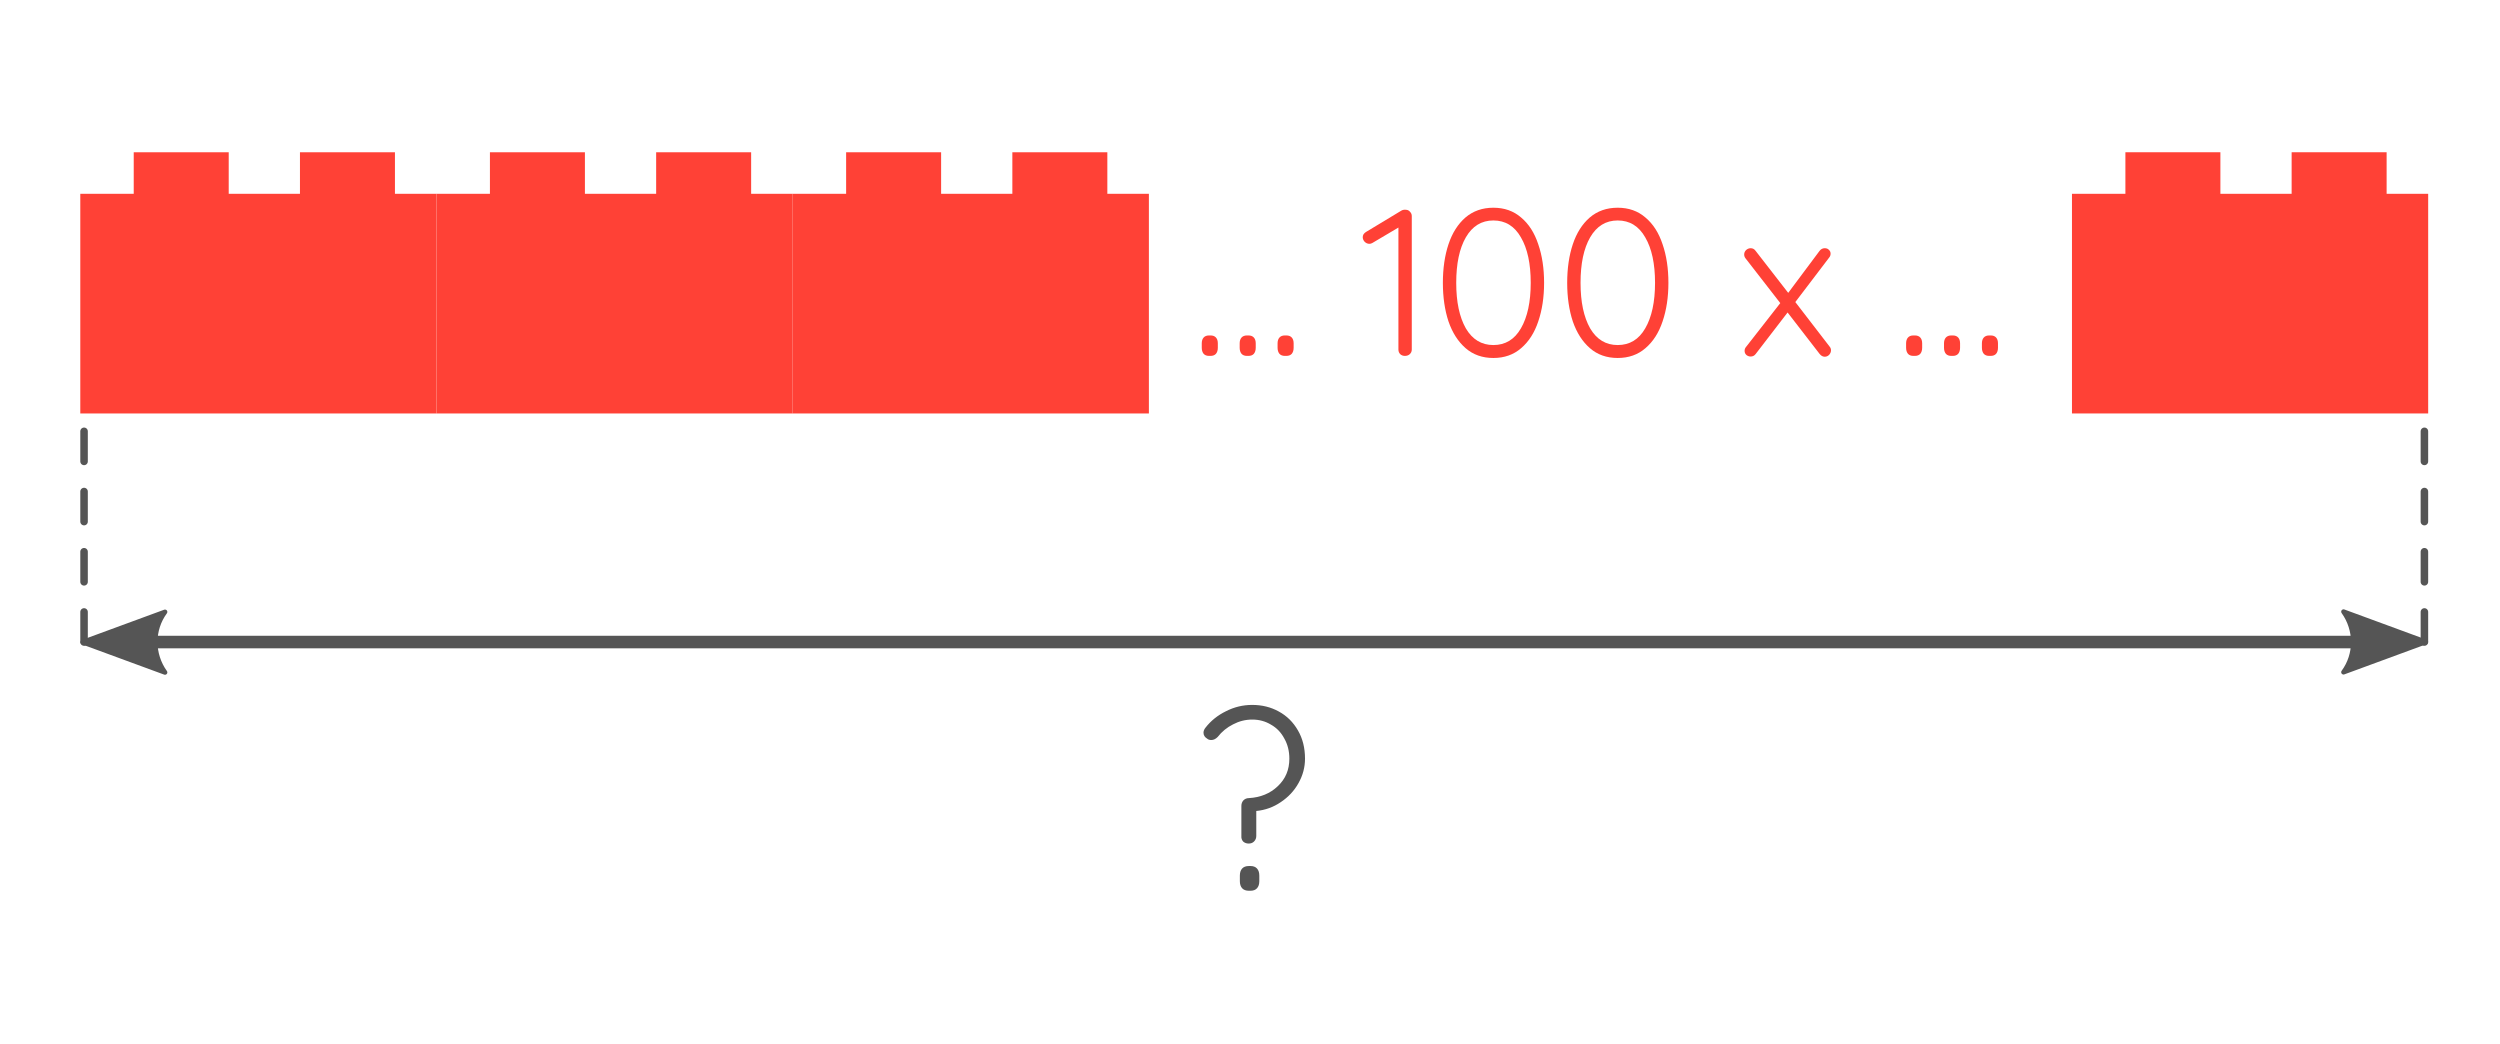
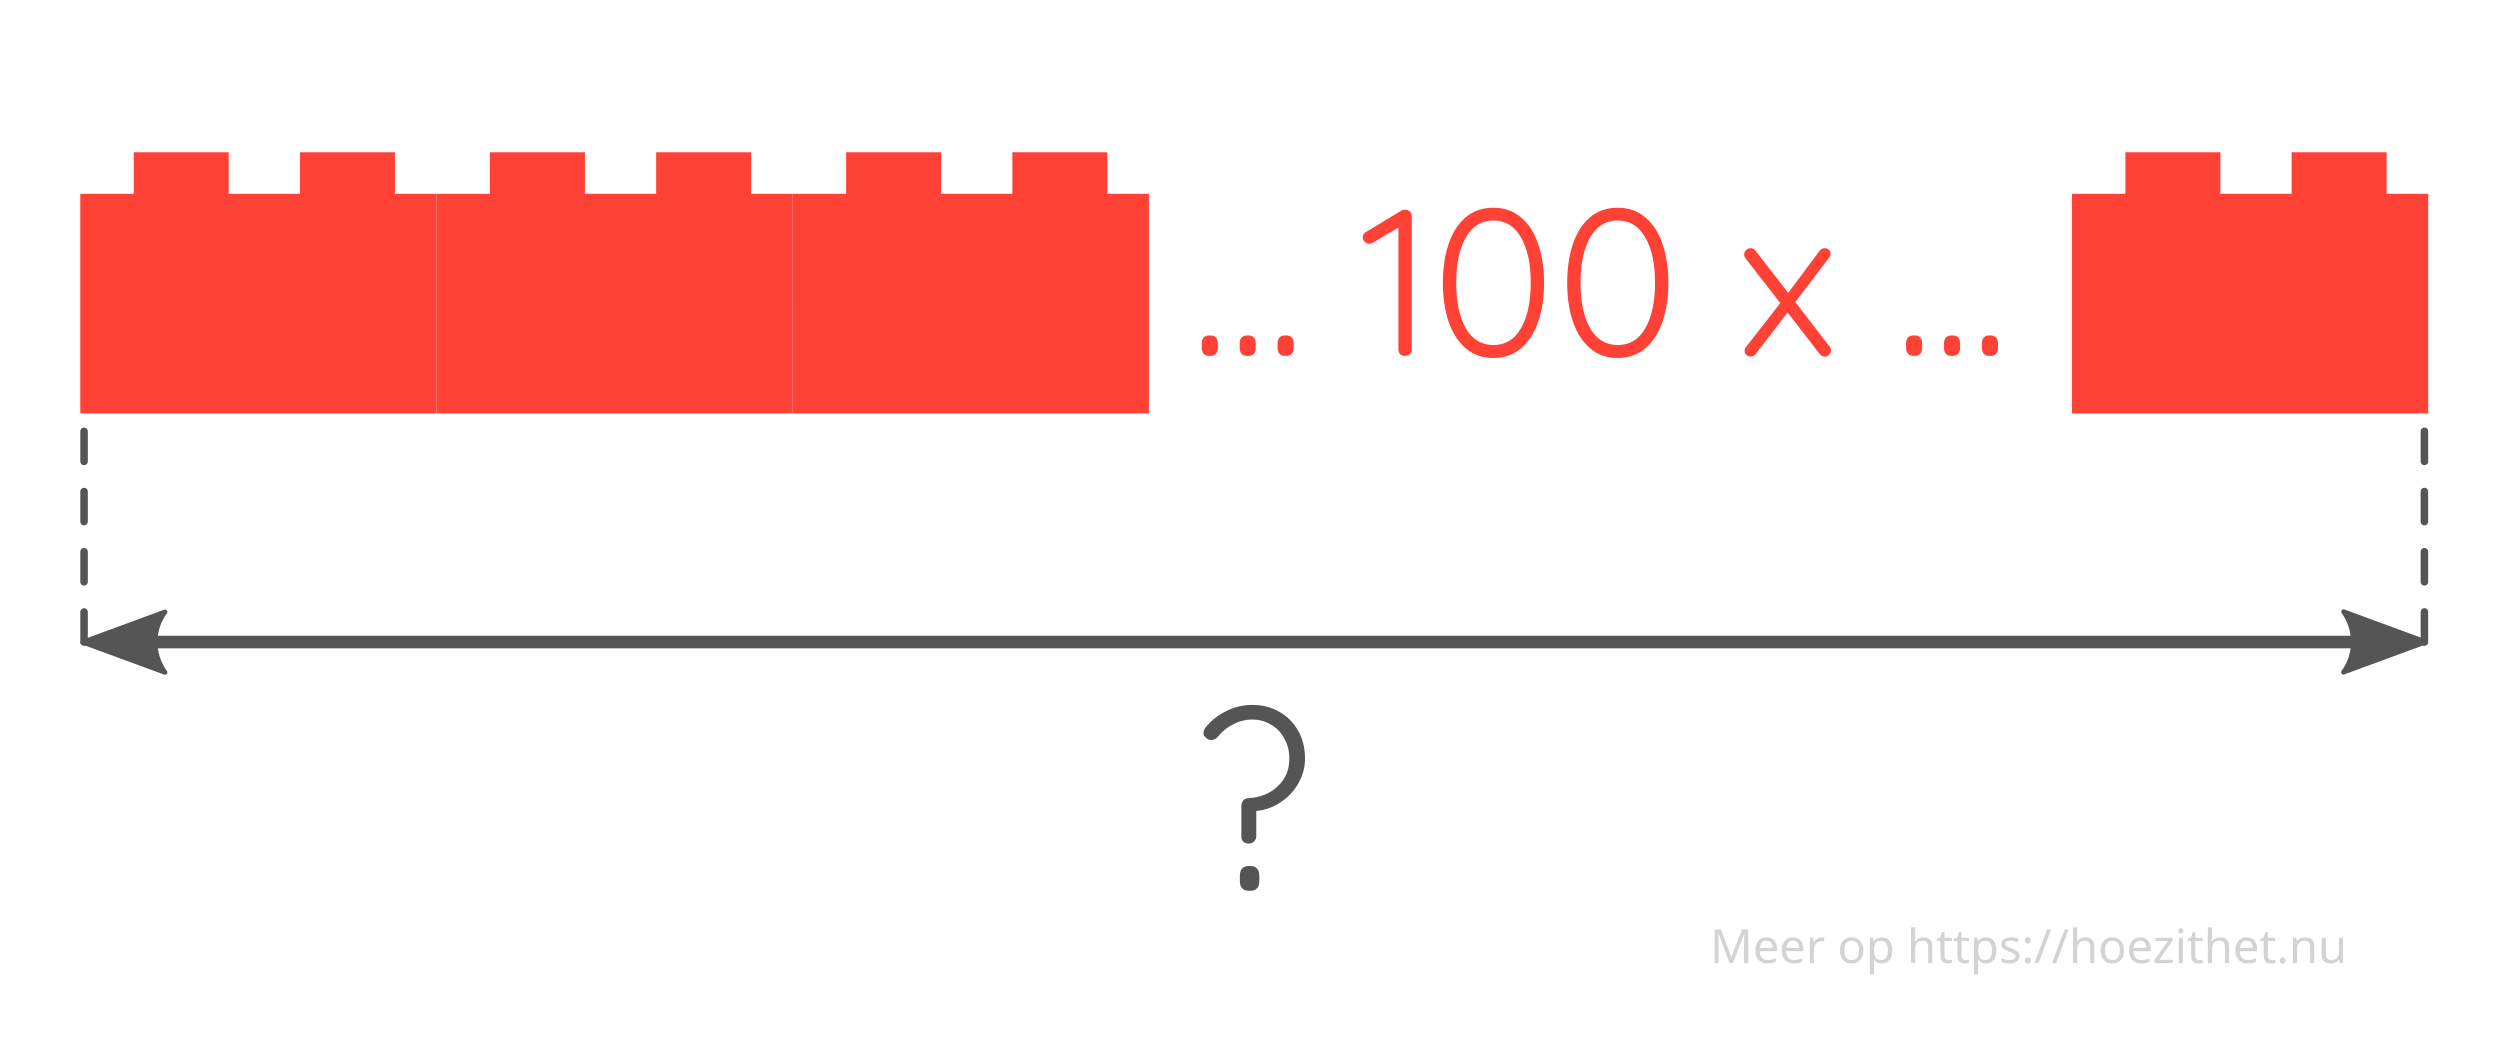
<svg xmlns="http://www.w3.org/2000/svg" xmlns:xlink="http://www.w3.org/1999/xlink" width="351.518mm" height="146.655mm" viewBox="0 0 351.518 146.655" version="1.1" id="svg1610">
  <defs id="defs1604">
    <marker orient="auto" refY="0.0" refX="0.0" id="Arrow2Mstart" style="overflow:visible">
      <path id="path2943" style="fill-rule:evenodd;stroke-width:0.625;stroke-linejoin:round;stroke:#555555;stroke-opacity:1;fill:#555555;fill-opacity:1" d="M 8.719,4.034 L -2.207,0.016 L 8.719,-4.002 C 6.973,-1.63 6.983,1.616 8.719,4.034 z " transform="scale(0.6) translate(0,0)" />
    </marker>
    <marker orient="auto" refY="0.0" refX="0.0" id="Arrow2Mend" style="overflow:visible;">
      <path id="path2946" style="fill-rule:evenodd;stroke-width:0.625;stroke-linejoin:round;stroke:#555555;stroke-opacity:1;fill:#555555;fill-opacity:1" d="M 8.719,4.034 L -2.207,0.016 L 8.719,-4.002 C 6.973,-1.63 6.983,1.616 8.719,4.034 z " transform="scale(0.6) rotate(180) translate(0,0)" />
    </marker>
    <marker orient="auto" refY="0.0" refX="0.0" id="Arrow1Mend" style="overflow:visible;">
      <path id="path2928" d="M 0.0,0.0 L 5.0,-5.0 L -12.5,0.0 L 5.0,5.0 L 0.0,0.0 z " style="fill-rule:evenodd;stroke:#555555;stroke-width:1pt;stroke-opacity:1;fill:#555555;fill-opacity:1" transform="scale(0.4) rotate(180) translate(10,0)" />
    </marker>
  </defs>
  <g id="layer1" transform="translate(0,-150.3452)">
    <rect style="fill:none;fill-opacity:1;stroke:none;stroke-width:1.058;stroke-linecap:round;stroke-linejoin:round;stroke-miterlimit:4;stroke-dasharray:4.233, 4.233;stroke-dashoffset:0;stroke-opacity:1;paint-order:markers stroke fill" id="rect941" width="351.518" height="146.655" x="0" y="150.345" rx="1.657" ry="1.657" />
    <g id="g4324" transform="translate(0,-15.05058)">
      <path id="path817-3" d="m 61.374,223.531 h -50.084 v -30.885 h 7.513 v -5.843 h 13.356 v 5.843 h 10.017 v -5.843 h 13.356 v 5.843 h 5.843 z" style="clip-rule:evenodd;fill:#ff4136;fill-rule:evenodd;stroke-width:0.383" />
      <use height="100%" width="100%" transform="translate(50.08402)" id="use2873" xlink:href="#path817-3" y="0" x="0" />
      <use height="100%" width="100%" transform="translate(50.08402)" id="use2875" xlink:href="#use2873" y="0" x="0" />
      <path style="clip-rule:evenodd;fill:#ff4136;fill-rule:evenodd;stroke-width:0.383" d="M 341.419,223.531 H 291.334 v -30.885 h 7.513 v -5.843 h 13.356 v 5.843 h 10.017 v -5.843 h 13.356 v 5.843 h 5.843 z" id="use2879" />
      <g aria-label="... 100 x ..." style="font-style:normal;font-variant:normal;font-weight:normal;font-stretch:normal;font-size:29.344px;line-height:1.25;font-family:Quicksand;-inkscape-font-specification:Quicksand;letter-spacing:0px;word-spacing:0px;fill:#ff4136;fill-opacity:1;stroke:none;stroke-width:0.265" id="text2885">
        <path d="m 170.003,215.437 q -0.499,0 -0.763,-0.293 -0.264,-0.323 -0.264,-0.851 v -0.616 q 0,-0.528 0.264,-0.822 0.264,-0.293 0.763,-0.293 h 0.205 q 0.499,0 0.763,0.293 0.264,0.293 0.264,0.822 v 0.616 q 0,0.528 -0.264,0.851 -0.264,0.293 -0.763,0.293 z" style="text-align:center;text-anchor:middle;fill:#ff4136;stroke-width:0.265" id="path852" />
        <path d="m 175.333,215.437 q -0.499,0 -0.763,-0.293 -0.264,-0.323 -0.264,-0.851 v -0.616 q 0,-0.528 0.264,-0.822 0.264,-0.293 0.763,-0.293 h 0.205 q 0.499,0 0.763,0.293 0.264,0.293 0.264,0.822 v 0.616 q 0,0.528 -0.264,0.851 -0.264,0.293 -0.763,0.293 z" style="text-align:center;text-anchor:middle;fill:#ff4136;stroke-width:0.265" id="path854" />
        <path d="m 180.663,215.437 q -0.499,0 -0.763,-0.293 -0.264,-0.323 -0.264,-0.851 v -0.616 q 0,-0.528 0.264,-0.822 0.264,-0.293 0.763,-0.293 h 0.205 q 0.499,0 0.763,0.293 0.264,0.293 0.264,0.822 v 0.616 q 0,0.528 -0.264,0.851 -0.264,0.293 -0.763,0.293 z" style="text-align:center;text-anchor:middle;fill:#ff4136;stroke-width:0.265" id="path856" />
        <path d="m 197.743,194.897 q 0.323,0.029 0.528,0.293 0.235,0.235 0.235,0.587 v 18.78 q 0,0.381 -0.293,0.646 -0.264,0.235 -0.675,0.235 -0.381,0 -0.646,-0.235 -0.264,-0.264 -0.264,-0.646 v -17.166 l -3.668,2.171 q -0.205,0.117 -0.411,0.117 -0.381,0 -0.675,-0.293 -0.264,-0.293 -0.264,-0.646 0,-0.205 0.117,-0.411 0.147,-0.205 0.352,-0.323 l 4.959,-2.993 q 0.293,-0.176 0.704,-0.117 z" style="text-align:center;text-anchor:middle;fill:#ff4136;stroke-width:0.265" id="path858" />
        <path d="m 209.979,215.731 q -2.318,0 -3.903,-1.379 -1.585,-1.379 -2.406,-3.756 -0.792,-2.406 -0.792,-5.429 0,-3.052 0.792,-5.429 0.792,-2.377 2.377,-3.756 1.614,-1.379 3.932,-1.379 2.318,0 3.903,1.379 1.614,1.35 2.406,3.756 0.822,2.377 0.822,5.429 0,3.022 -0.822,5.429 -0.792,2.377 -2.406,3.756 -1.585,1.379 -3.903,1.379 z m 0,-1.819 q 2.524,0 3.873,-2.347 1.379,-2.377 1.379,-6.397 0,-4.049 -1.379,-6.397 -1.35,-2.377 -3.873,-2.377 -2.494,0 -3.873,2.377 -1.35,2.347 -1.35,6.397 0,4.02 1.35,6.397 1.379,2.347 3.873,2.347 z" style="text-align:center;text-anchor:middle;fill:#ff4136;stroke-width:0.265" id="path860" />
        <path d="m 227.459,215.731 q -2.318,0 -3.903,-1.379 -1.585,-1.379 -2.406,-3.756 -0.792,-2.406 -0.792,-5.429 0,-3.052 0.792,-5.429 0.792,-2.377 2.377,-3.756 1.614,-1.379 3.932,-1.379 2.318,0 3.903,1.379 1.614,1.35 2.406,3.756 0.822,2.377 0.822,5.429 0,3.022 -0.822,5.429 -0.792,2.377 -2.406,3.756 -1.585,1.379 -3.903,1.379 z m 0,-1.819 q 2.524,0 3.873,-2.347 1.379,-2.377 1.379,-6.397 0,-4.049 -1.379,-6.397 -1.35,-2.377 -3.873,-2.377 -2.494,0 -3.873,2.377 -1.35,2.347 -1.35,6.397 0,4.02 1.35,6.397 1.379,2.347 3.873,2.347 z" style="text-align:center;text-anchor:middle;fill:#ff4136;stroke-width:0.265" id="path862" />
        <path d="m 257.247,214.117 q 0.205,0.235 0.205,0.528 0,0.352 -0.264,0.646 -0.264,0.264 -0.616,0.264 -0.411,0 -0.734,-0.411 l -4.49,-5.81 -4.49,5.839 q -0.264,0.352 -0.704,0.352 -0.323,0 -0.587,-0.205 -0.264,-0.235 -0.264,-0.587 0,-0.323 0.205,-0.558 l 4.812,-6.162 -4.9,-6.309 q -0.176,-0.235 -0.176,-0.528 0,-0.352 0.264,-0.616 0.293,-0.264 0.646,-0.264 0.44,0 0.704,0.381 l 4.578,5.898 4.402,-5.898 q 0.293,-0.381 0.734,-0.381 0.381,0 0.587,0.235 0.235,0.205 0.235,0.528 0,0.323 -0.205,0.558 l -4.754,6.25 z" style="text-align:center;text-anchor:middle;fill:#ff4136;stroke-width:0.265" id="path864" />
        <path d="m 269.038,215.437 q -0.499,0 -0.763,-0.293 -0.264,-0.323 -0.264,-0.851 v -0.616 q 0,-0.528 0.264,-0.822 0.264,-0.293 0.763,-0.293 h 0.205 q 0.499,0 0.763,0.293 0.264,0.293 0.264,0.822 v 0.616 q 0,0.528 -0.264,0.851 -0.264,0.293 -0.763,0.293 z" style="text-align:center;text-anchor:middle;fill:#ff4136;stroke-width:0.265" id="path866" />
        <path d="m 274.368,215.437 q -0.499,0 -0.763,-0.293 -0.264,-0.323 -0.264,-0.851 v -0.616 q 0,-0.528 0.264,-0.822 0.264,-0.293 0.763,-0.293 h 0.205 q 0.499,0 0.763,0.293 0.264,0.293 0.264,0.822 v 0.616 q 0,0.528 -0.264,0.851 -0.264,0.293 -0.763,0.293 z" style="text-align:center;text-anchor:middle;fill:#ff4136;stroke-width:0.265" id="path868" />
        <path d="m 279.698,215.437 q -0.499,0 -0.763,-0.293 -0.264,-0.323 -0.264,-0.851 v -0.616 q 0,-0.528 0.264,-0.822 0.264,-0.293 0.763,-0.293 h 0.205 q 0.499,0 0.763,0.293 0.264,0.293 0.264,0.822 v 0.616 q 0,0.528 -0.264,0.851 -0.264,0.293 -0.763,0.293 z" style="text-align:center;text-anchor:middle;fill:#ff4136;stroke-width:0.265" id="path870" />
      </g>
      <path style="fill:none;stroke:#555555;stroke-width:1.058;stroke-linecap:round;stroke-linejoin:miter;stroke-miterlimit:4;stroke-dasharray:4.233, 4.233;stroke-dashoffset:0;stroke-opacity:1" d="M 11.819,255.672 V 221.992" id="path1871" />
      <path style="fill:none;stroke:#555555;stroke-width:1.058;stroke-linecap:round;stroke-linejoin:miter;stroke-miterlimit:4;stroke-dasharray:4.233, 4.233;stroke-dashoffset:0;stroke-opacity:1" d="M 340.889,255.672 V 221.992" id="path1871-0" />
      <path id="path2917" d="M 13.971,255.672 H 338.746" style="fill:none;stroke:#555555;stroke-width:1.764;stroke-linecap:butt;stroke-linejoin:miter;stroke-miterlimit:4;stroke-dasharray:none;stroke-opacity:1;marker-start:url(#Arrow2Mstart);marker-end:url(#Arrow2Mend)" />
      <g aria-label="?" style="font-style:normal;font-variant:normal;font-weight:normal;font-stretch:normal;font-size:35.505px;line-height:1.25;font-family:Quicksand;-inkscape-font-specification:Quicksand;text-align:center;letter-spacing:0px;word-spacing:0px;text-anchor:middle;fill:#555555;fill-opacity:1;stroke:none;stroke-width:0.265" id="text4263">
        <path d="m 176.074,264.512 q 2.059,0 3.728,0.923 1.704,0.923 2.698,2.663 0.994,1.704 0.994,3.977 0,1.811 -0.923,3.444 -0.888,1.598 -2.485,2.663 -1.562,1.065 -3.444,1.243 v 3.515 q 0,0.462 -0.32,0.781 -0.284,0.284 -0.746,0.284 -0.462,0 -0.781,-0.284 -0.284,-0.32 -0.249,-0.781 v -4.225 q 0,-0.462 0.284,-0.781 0.32,-0.32 0.781,-0.32 2.45,-0.142 4.048,-1.669 1.633,-1.527 1.633,-3.87 0,-1.598 -0.71,-2.84 -0.675,-1.278 -1.882,-1.953 -1.172,-0.71 -2.627,-0.71 -1.42,0 -2.698,0.675 -1.278,0.639 -2.166,1.775 -0.426,0.426 -0.888,0.426 -0.355,0 -0.568,-0.178 -0.533,-0.32 -0.533,-0.852 0,-0.355 0.284,-0.71 1.136,-1.456 2.876,-2.308 1.74,-0.888 3.693,-0.888 z m -0.249,22.652 q 0.604,0 0.923,0.355 0.32,0.355 0.32,0.994 v 0.781 q 0,0.639 -0.32,0.994 -0.32,0.355 -0.923,0.355 h -0.213 q -0.639,0 -0.959,-0.355 -0.32,-0.355 -0.32,-0.994 v -0.781 q 0,-0.639 0.32,-0.994 0.32,-0.355 0.959,-0.355 z" style="text-align:center;text-anchor:middle;fill:#555555;stroke-width:0.265" id="path859" />
      </g>
+       <text id="text2522" y="300.801" x="342.052" style="font-style:normal;font-variant:normal;font-weight:normal;font-stretch:normal;font-size:6.611px;line-height:1.25;font-family:Quicksand;-inkscape-font-specification:Quicksand;text-align:end;letter-spacing:0px;word-spacing:0px;text-anchor:end;fill:#000000;fill-opacity:1;stroke:none;stroke-width:0.265" xml:space="preserve">
+         <tspan style="font-size:6.611px;text-align:end;text-anchor:end;fill:#d3d3d3;fill-opacity:1;stroke-width:0.265" y="300.801" x="342.052" id="tspan2520">Meer op https://hoezithet.nu</tspan>
+       </text>
    </g>
  </g>
</svg>
